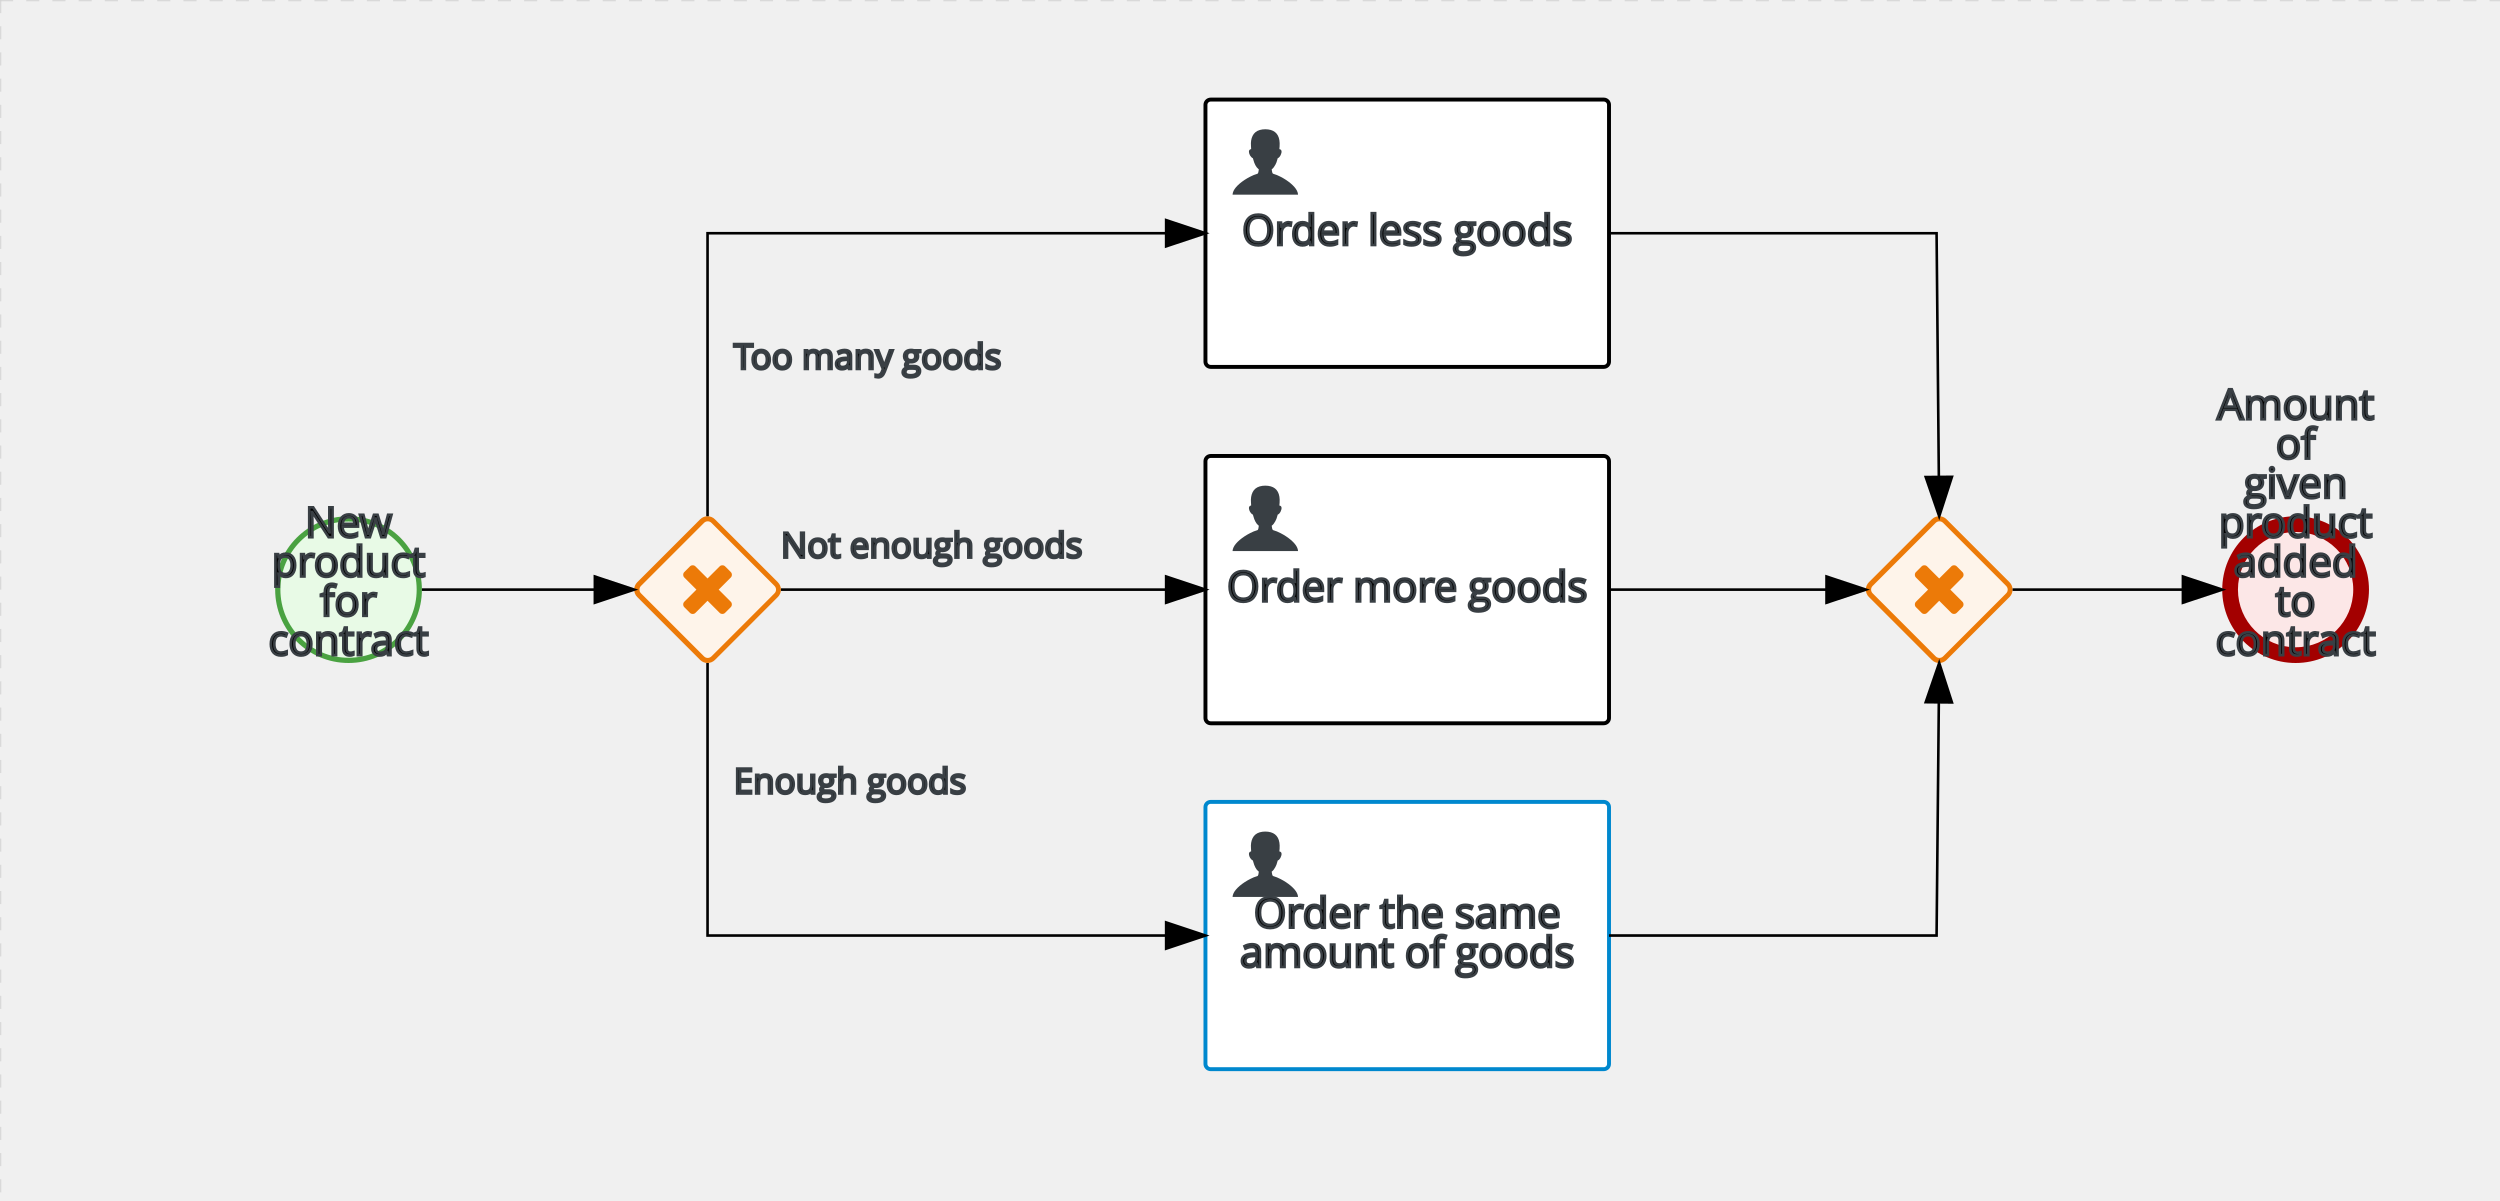
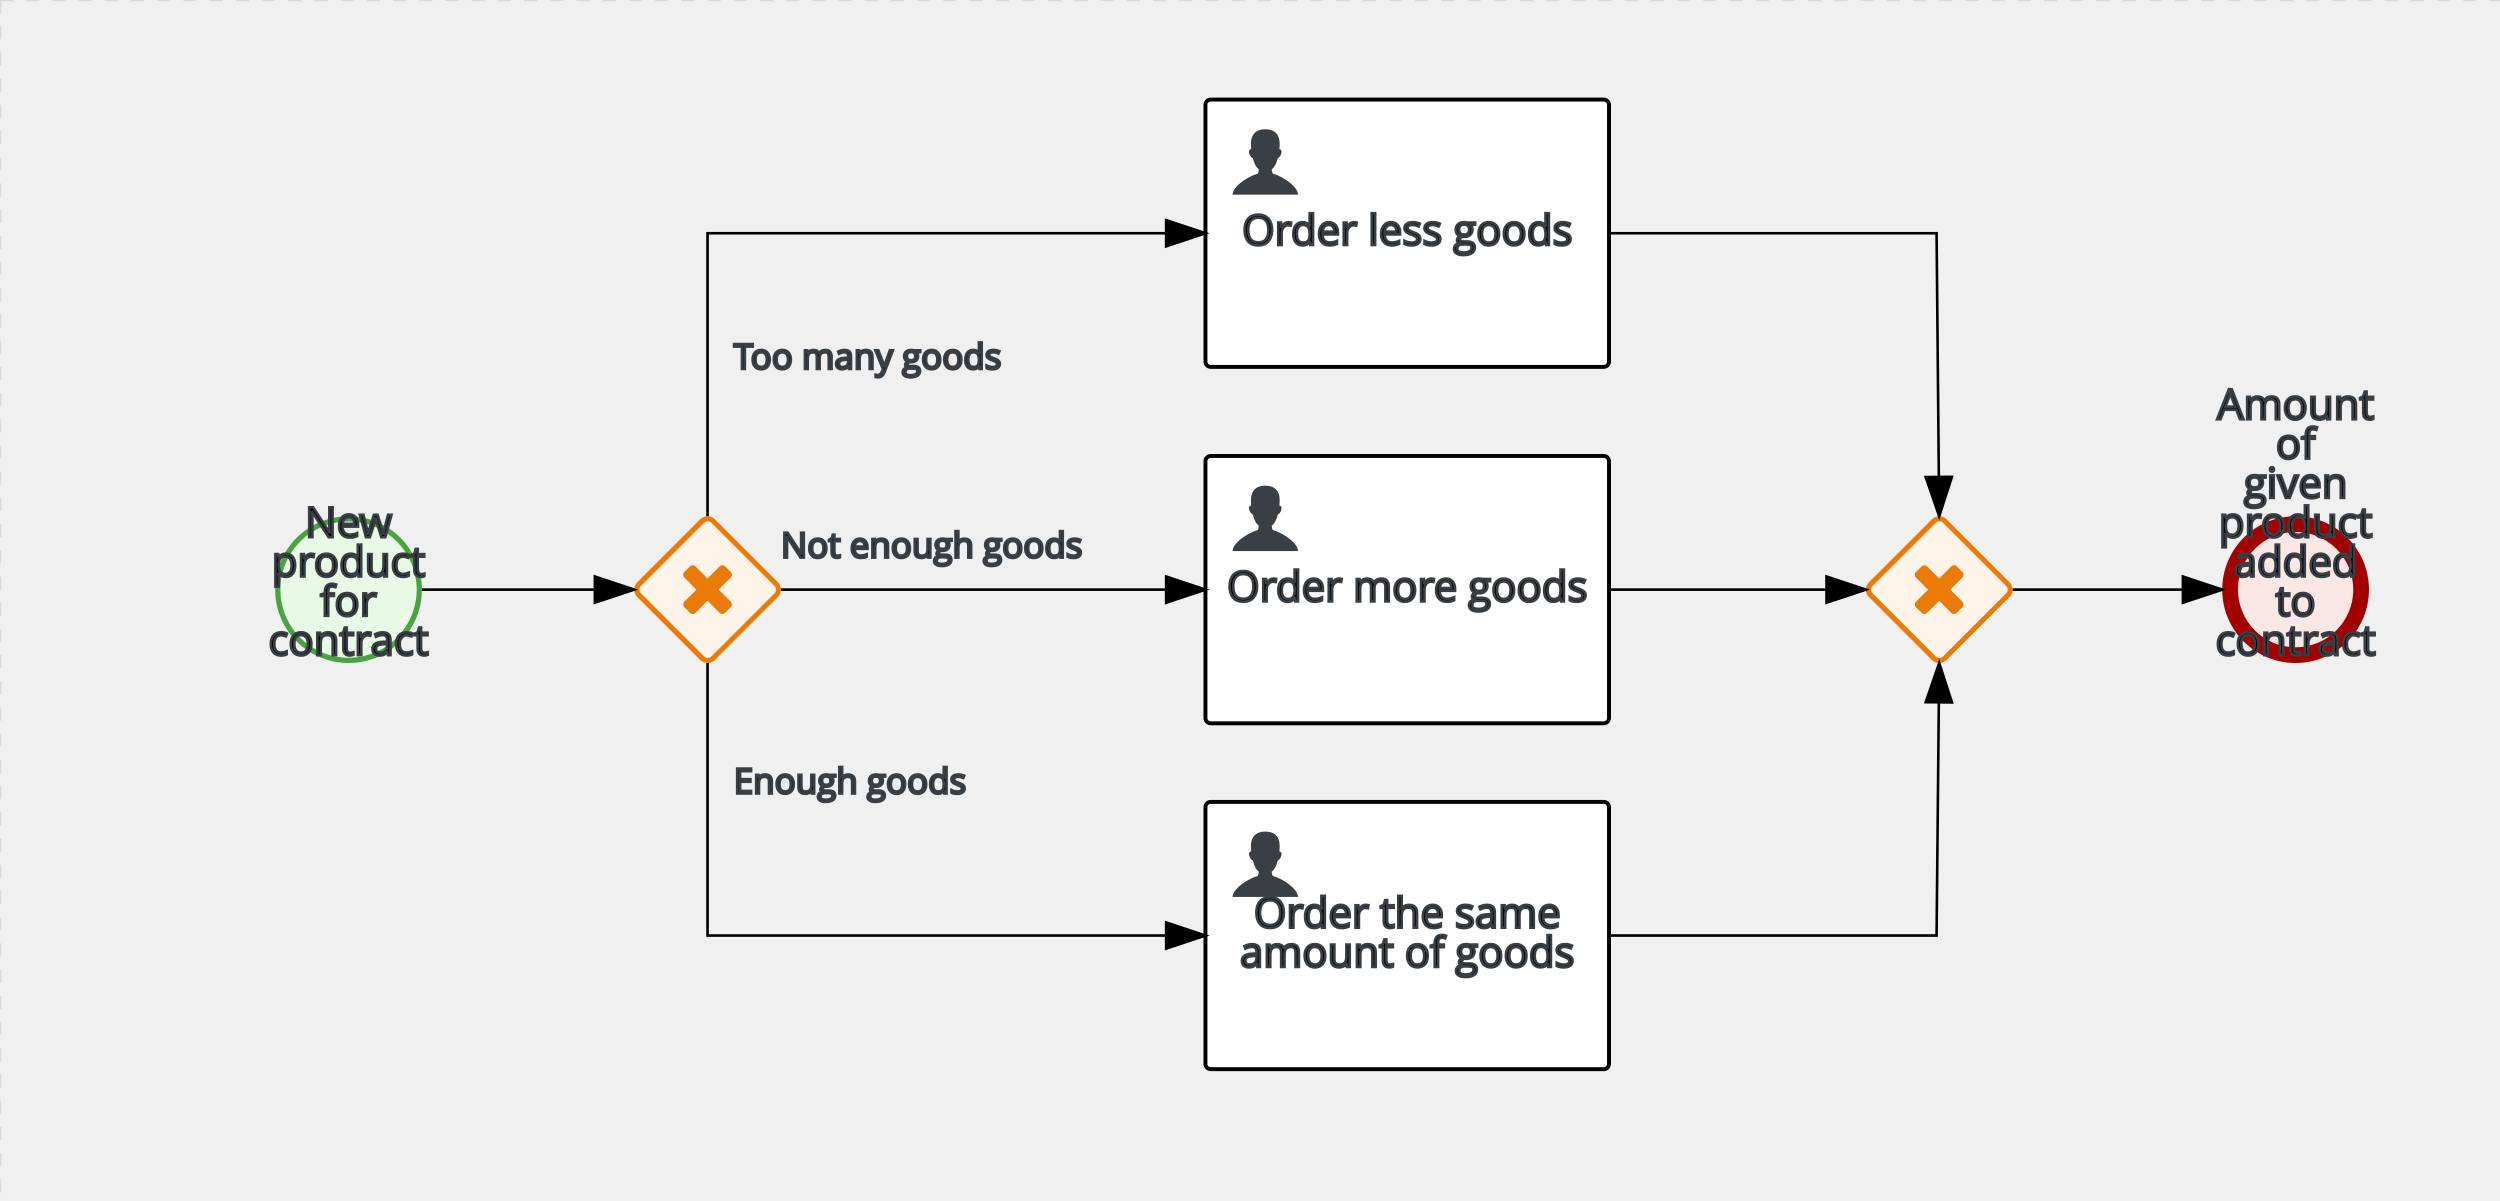
<svg xmlns="http://www.w3.org/2000/svg" version="1.1" width="954" height="458" viewBox="0 0 954 458">
  <defs />
  <g transform="matrix(1,0,0,1,0,0)">
    <g>
      <g>
        <g>
          <path fill="none" stroke="#d3d3d3" paint-order="fill stroke markers" d=" M 0 0 L 1200 0" stroke-miterlimit="10" stroke-opacity="0.8" stroke-dasharray="5" />
        </g>
        <g>
          <path fill="none" stroke="#d3d3d3" paint-order="fill stroke markers" d=" M 0 0 L 0 800" stroke-miterlimit="10" stroke-opacity="0.8" stroke-dasharray="5" />
        </g>
      </g>
      <g id="_ADE8606C-BA04-49FE-BBE7-30871CAC94AC" bpmn2nodeid="_ADE8606C-BA04-49FE-BBE7-30871CAC94AC" transform="matrix(1,0,0,1,848,197)">
        <g>
          <path fill="none" stroke="none" />
        </g>
        <g transform="matrix(0.125,0,0,0.125,0,0)">
          <g transform="matrix(1,0,0,1,0,0)">
            <path fill="#fce7e7" stroke="none" id="_ADE8606C-BA04-49FE-BBE7-30871CAC94AC?shapeType=BACKGROUND" paint-order="stroke fill markers" d=" M 0 0 M 444 224 C 444 263.9 434.2 300.8 414.4 334.5 C 394.7 368.2 368 394.9 334.4 414.5 C 300.8 434.1 263.9 444 224 444 C 184.1 444 147.2 434.2 113.5 414.4 C 79.8 394.7 53.1 368 33.5 334.4 C 13.9 300.8 4 263.9 4 224 C 4 184.1 13.8 147.2 33.6 113.5 C 53.4 79.8 80.1 53.1 113.6 33.5 C 147.1 13.9 184.1 4 224 4 C 263.9 4 300.8 13.8 334.5 33.6 C 368.2 53.4 394.9 80.1 414.5 113.6 C 434.1 147.1 444 184.1 444 224 Z" />
          </g>
          <g>
            <g transform="matrix(1,0,0,1,0,0)">
              <g transform="matrix(1,0,0,1,0,0)">
                <path fill="#a30000" stroke="none" id="_ADE8606C-BA04-49FE-BBE7-30871CAC94AC?shapeType=BORDER&amp;renderType=FILL" paint-order="stroke fill markers" d=" M 0 0 M 224 0 C 100.3 0 0 100.3 0 224 C 0 347.7 100.3 448 224 448 C 347.7 448 448 347.7 448 224 C 448 100.3 347.7 0 224 0 Z M 0 0 M 224 400 C 126.8 400 48 321.2 48 224 C 48 126.8 126.8 48 224 48 C 321.2 48 400 126.8 400 224 C 400 321.2 321.2 400 224 400 Z" />
              </g>
            </g>
          </g>
        </g>
        <g transform="matrix(1,0,0,1,0,-49)">
          <g>
            <text fill="#000000" stroke="none" font-family="Open Sans" font-size="12pt" font-style="normal" font-weight="normal" text-decoration="normal" x="28" y="12" text-anchor="middle" dominant-baseline="alphabetic">Amount</text>
            <text fill="#000000" stroke="none" font-family="Open Sans" font-size="12pt" font-style="normal" font-weight="normal" text-decoration="normal" x="28" y="27" text-anchor="middle" dominant-baseline="alphabetic">     of     </text>
            <text fill="#000000" stroke="none" font-family="Open Sans" font-size="12pt" font-style="normal" font-weight="normal" text-decoration="normal" x="28" y="42" text-anchor="middle" dominant-baseline="alphabetic">  given  </text>
            <text fill="#000000" stroke="none" font-family="Open Sans" font-size="12pt" font-style="normal" font-weight="normal" text-decoration="normal" x="28" y="57" text-anchor="middle" dominant-baseline="alphabetic">product</text>
            <text fill="#000000" stroke="none" font-family="Open Sans" font-size="12pt" font-style="normal" font-weight="normal" text-decoration="normal" x="28" y="72" text-anchor="middle" dominant-baseline="alphabetic"> added </text>
            <text fill="#000000" stroke="none" font-family="Open Sans" font-size="12pt" font-style="normal" font-weight="normal" text-decoration="normal" x="28" y="87" text-anchor="middle" dominant-baseline="alphabetic">     to     </text>
            <text fill="#000000" stroke="none" font-family="Open Sans" font-size="12pt" font-style="normal" font-weight="normal" text-decoration="normal" x="28" y="102" text-anchor="middle" dominant-baseline="alphabetic" id="_ADE8606C-BA04-49FE-BBE7-30871CAC94ACundefined">contract</text>
            <path fill="none" stroke="none" />
            <text fill="none" stroke="#393f44" font-family="Open Sans" font-size="12pt" font-style="normal" font-weight="normal" text-decoration="normal" x="28" y="12" text-anchor="middle" dominant-baseline="alphabetic" stroke-miterlimit="10" stroke-dasharray="">Amount</text>
            <path fill="none" stroke="none" />
            <text fill="none" stroke="#393f44" font-family="Open Sans" font-size="12pt" font-style="normal" font-weight="normal" text-decoration="normal" x="28" y="27" text-anchor="middle" dominant-baseline="alphabetic" stroke-miterlimit="10" stroke-dasharray="">     of     </text>
            <path fill="none" stroke="none" />
            <text fill="none" stroke="#393f44" font-family="Open Sans" font-size="12pt" font-style="normal" font-weight="normal" text-decoration="normal" x="28" y="42" text-anchor="middle" dominant-baseline="alphabetic" stroke-miterlimit="10" stroke-dasharray="">  given  </text>
            <path fill="none" stroke="none" />
            <text fill="none" stroke="#393f44" font-family="Open Sans" font-size="12pt" font-style="normal" font-weight="normal" text-decoration="normal" x="28" y="57" text-anchor="middle" dominant-baseline="alphabetic" stroke-miterlimit="10" stroke-dasharray="">product</text>
            <path fill="none" stroke="none" />
            <text fill="none" stroke="#393f44" font-family="Open Sans" font-size="12pt" font-style="normal" font-weight="normal" text-decoration="normal" x="28" y="72" text-anchor="middle" dominant-baseline="alphabetic" stroke-miterlimit="10" stroke-dasharray=""> added </text>
            <path fill="none" stroke="none" />
            <text fill="none" stroke="#393f44" font-family="Open Sans" font-size="12pt" font-style="normal" font-weight="normal" text-decoration="normal" x="28" y="87" text-anchor="middle" dominant-baseline="alphabetic" stroke-miterlimit="10" stroke-dasharray="">     to     </text>
            <path fill="none" stroke="none" />
            <text fill="none" stroke="#393f44" font-family="Open Sans" font-size="12pt" font-style="normal" font-weight="normal" text-decoration="normal" x="28" y="102" text-anchor="middle" dominant-baseline="alphabetic" stroke-miterlimit="10" stroke-dasharray="">contract</text>
          </g>
          <g>
            <path fill="none" stroke="black" id="_ADE8606C-BA04-49FE-BBE7-30871CAC94ACundefined" paint-order="fill stroke markers" d=" M 0 0 L 0 0" stroke-miterlimit="10" stroke-opacity="0.1" stroke-dasharray="" />
          </g>
        </g>
      </g>
      <g id="_93F8CD21-6AC6-44A3-9EA5-7760BE191A57" bpmn2nodeid="_93F8CD21-6AC6-44A3-9EA5-7760BE191A57" transform="matrix(1,0,0,1,460,306)">
        <g>
          <path fill="none" stroke="none" />
        </g>
        <g transform="matrix(1,0,0,1,0,0)">
          <path fill="#ffffff" stroke="none" id="_93F8CD21-6AC6-44A3-9EA5-7760BE191A57?shapeType=BACKGROUND" paint-order="stroke fill markers" d=" M 2 0 L 152 0 L 152 0 A 2 2 0 0 1 154 2 L 154 100 L 154 100 A 2 2 0 0 1 152 102 L 2 102 L 2 102 A 2 2 0 0 1 0 100 L 0 2 L 0 2 A 2 2 0 0 1 2 0 Z" />
        </g>
        <g transform="matrix(1,0,0,1,0,0)">
-           <path fill="none" stroke="rgb(0,136,206)" id="_93F8CD21-6AC6-44A3-9EA5-7760BE191A57?shapeType=BORDER&amp;renderType=STROKE" paint-order="fill stroke markers" d=" M 2 0 L 152 0 L 152 0 A 2 2 0 0 1 154 2 L 154 100 L 154 100 A 2 2 0 0 1 152 102 L 2 102 L 2 102 A 2 2 0 0 1 0 100 L 0 2 L 0 2 A 2 2 0 0 1 2 0 Z" stroke-miterlimit="10" stroke-width="1.5" stroke-dasharray="" />
+           <path fill="none" stroke="rgb(0,0,0)" id="_93F8CD21-6AC6-44A3-9EA5-7760BE191A57?shapeType=BORDER&amp;renderType=STROKE" paint-order="fill stroke markers" d=" M 2 0 L 152 0 L 152 0 A 2 2 0 0 1 154 2 L 154 100 L 154 100 A 2 2 0 0 1 152 102 L 2 102 L 2 102 A 2 2 0 0 1 0 100 L 0 2 L 0 2 A 2 2 0 0 1 2 0 Z" stroke-miterlimit="10" stroke-width="1.5" stroke-dasharray="" />
        </g>
        <g>
          <g transform="matrix(0.06,0,0,0.06,9.4,9.4)">
            <g transform="matrix(1,0,0,1,0,0)">
              <path fill="#393f44" stroke="none" id="_93F8CD21-6AC6-44A3-9EA5-7760BE191A57undefined" paint-order="stroke fill markers" d=" M 0 0 M 16 445.21 C 16 440.869 18.784 431.129 22.001 424.217 C 35.768 394.64 77.283 359.28 129 333.084 C 144.516 325.224 157.347 319.964 167.807 317.174 C 171.932 316.074 175.729 314.414 176.525 313.363 C 178.894 310.234 180.914 302.908 181.727 294.5 L 182.5 286.5 L 178.507 283.455 C 166.303 274.146 154.284 251.678 148.04 226.5 C 145.611 216.707 145.056 215.462 142.984 215.158 C 141.703 214.97 138.083 212.243 134.939 209.099 C 123.233 197.393 116.891 177.376 121.44 166.49 C 123.002 162.751 128.155 159.01 131.75 159.004 C 134.448 159 134.471 158.603 132.914 138.788 C 130.927 113.496 134.279 92.265 143.132 74.076 C 152.232 55.38 167.569 42.882 189.049 36.66 C 210.203 30.532 237.797 30.532 258.951 36.66 C 300.042 48.563 318.958 83.806 314.955 141 C 314.32 150.075 313.624 157.788 313.409 158.14 C 313.194 158.493 314.575 159.073 316.479 159.43 C 328.929 161.766 330.986 177.018 321.496 196.621 C 316.903 206.109 309.357 214.508 304.817 215.185 C 303.023 215.453 302.293 217.146 299.943 226.5 C 296.659 239.567 294.474 245.305 287.948 257.995 C 282.491 268.606 273.035 281.109 268.108 284.229 L 264.871 286.278 L 265.518 292.889 C 266.345 301.33 268.639 309.871 270.877 312.837 C 272.067 314.415 275.002 315.79 280.063 317.139 C 291.069 320.075 303.617 325.274 321 334.102 C 369.815 358.891 410.848 393.758 425.032 422.5 C 429.07 430.682 432 440.232 432 445.21 L 432 448 L 224 448 L 16 448 L 16 445.21 Z" />
            </g>
          </g>
        </g>
        <g transform="matrix(1,0,0,1,5.4,13.68)">
          <g transform="matrix(0.04,0,0,0.04,63.36,69.12)">
            <g transform="matrix(1,0,0,1,0,0)">
              <path fill="none" stroke="none" />
            </g>
          </g>
        </g>
        <g transform="matrix(1,0,0,1,0,36)">
          <g>
            <text fill="#000000" stroke="none" font-family="Open Sans" font-size="12pt" font-style="normal" font-weight="normal" text-decoration="normal" x="77" y="12" text-anchor="middle" dominant-baseline="alphabetic">    Order the same     </text>
            <text fill="#000000" stroke="none" font-family="Open Sans" font-size="12pt" font-style="normal" font-weight="normal" text-decoration="normal" x="77" y="27" text-anchor="middle" dominant-baseline="alphabetic" id="_93F8CD21-6AC6-44A3-9EA5-7760BE191A57undefined">   amount of goods   </text>
            <path fill="none" stroke="none" />
            <text fill="none" stroke="#393f44" font-family="Open Sans" font-size="12pt" font-style="normal" font-weight="normal" text-decoration="normal" x="77" y="12" text-anchor="middle" dominant-baseline="alphabetic" stroke-miterlimit="10" stroke-dasharray="">    Order the same     </text>
            <path fill="none" stroke="none" />
            <text fill="none" stroke="#393f44" font-family="Open Sans" font-size="12pt" font-style="normal" font-weight="normal" text-decoration="normal" x="77" y="27" text-anchor="middle" dominant-baseline="alphabetic" stroke-miterlimit="10" stroke-dasharray="">   amount of goods   </text>
          </g>
          <g>
            <path fill="none" stroke="black" id="_93F8CD21-6AC6-44A3-9EA5-7760BE191A57undefined" paint-order="fill stroke markers" d=" M 0 0 L 0 0" stroke-miterlimit="10" stroke-opacity="0.1" stroke-dasharray="" />
          </g>
        </g>
      </g>
      <g id="_AAF55125-5B76-42FB-BB2B-0B1C50A6822E" bpmn2nodeid="_AAF55125-5B76-42FB-BB2B-0B1C50A6822E" transform="matrix(1,0,0,1,712,197)">
        <g>
          <path fill="none" stroke="none" />
        </g>
        <g transform="matrix(0.125,0,0,0.125,0,0)">
          <g transform="matrix(1,0,0,1,0,0)">
            <path fill="#fef4ea" stroke="none" id="_AAF55125-5B76-42FB-BB2B-0B1C50A6822E?shapeType=BACKGROUND" paint-order="stroke fill markers" d=" M 0 0 M 224.4 4.3 C 216.4 4.3 208.4 7.3 202.3 13.4 L 13.5 202.2 C 1.3 214.4 1.3 234.2 13.5 246.4 L 202.2 435.1 C 208.3 441.2 216.4 444.2 224.3 444.2 C 232.2 444.2 240.3 441.2 246.4 435.1 L 435.1 246.4 C 447.3 234.2 447.3 214.4 435.1 202.2 L 246.5 13.4 C 240.4 7.3 232.4 4.3 224.4 4.3 L 224.4 4.3 Z" />
          </g>
          <g>
            <g transform="matrix(1,0,0,1,0,0)">
              <g transform="matrix(1,0,0,1,0,0)">
                <path fill="#ec7a08" stroke="none" id="_AAF55125-5B76-42FB-BB2B-0B1C50A6822E?shapeType=BORDER&amp;renderType=FILL" paint-order="stroke fill markers" d=" M 0 0 M 20.8 212.7 L 213.3 20.2 C 219.6 13.9 229.7 13.9 235.9 20.2 L 428.4 212.7 C 434.7 219 434.7 229.1 428.4 235.3 L 235.9 427.8 C 229.6 434.1 219.5 434.1 213.3 427.8 L 20.8 235.3 C 14.5 229.1 14.5 218.9 20.8 212.7 L 20.8 212.7 Z M 0 0 M 0 224 C 0 232.1 3.1 240.3 9.3 246.5 L 201.5 438.7 C 213.9 451.1 234.1 451.1 246.5 438.7 L 438.7 246.5 C 444.9 240.3 448 232.1 448 224 C 448 215.9 444.9 207.7 438.7 201.5 L 246.5 9.3 C 234.1 -3.1 213.9 -3.1 201.5 9.3 L 9.3 201.5 C 3.1 207.7 0 215.9 0 224 L 0 224 Z" />
              </g>
            </g>
          </g>
          <g>
            <g transform="matrix(1,0,0,1,0,0)">
              <g transform="matrix(1,0,0,1,0,0)">
                <path fill="#ec7a08" stroke="none" id="_AAF55125-5B76-42FB-BB2B-0B1C50A6822Eundefined" paint-order="stroke fill markers" d=" M 0 0 M 298.2 269.2 C 298.2 272.6 297.1 275.3 294.7 277.7 L 277.7 294.7 C 275.3 297.1 272.6 298.2 269.2 298.2 C 265.8 298.2 263.1 297.1 260.7 294.7 L 224 258 L 187.2 294.8 C 184.8 297.2 182.1 298.3 178.7 298.3 C 175.3 298.3 172.6 297.2 170.2 294.8 L 153.2 277.8 C 150.8 275.4 149.7 272.7 149.7 269.3 C 149.7 265.9 150.8 263.2 153.2 260.8 L 190 224 L 153.2 187.2 C 150.8 184.8 149.7 182 149.7 178.7 C 149.7 175.3 150.8 172.5 153.2 170.2 L 170.2 153.2 C 172.6 150.8 175.3 149.7 178.7 149.7 C 182.1 149.7 184.8 150.8 187.2 153.2 L 224 190 L 260.8 153.2 C 263.2 150.8 265.9 149.7 269.3 149.7 C 272.7 149.7 275.4 150.8 277.8 153.2 L 294.8 170.2 C 297.2 172.5 298.3 175.3 298.3 178.7 C 298.3 182 297.2 184.8 294.8 187.2 L 258 224 L 294.8 260.8 C 297.1 263.1 298.2 265.9 298.2 269.2 Z" />
              </g>
            </g>
          </g>
        </g>
        <g transform="matrix(1,0,0,1,0,28)">
          <g />
          <g>
            <path fill="none" stroke="black" id="_AAF55125-5B76-42FB-BB2B-0B1C50A6822Eundefined" paint-order="fill stroke markers" d=" M 0 0 L 0 0" stroke-miterlimit="10" stroke-opacity="0.1" stroke-dasharray="" />
          </g>
        </g>
      </g>
      <g id="_D27DB2E2-BEDB-4C36-970F-3C585E9AB317" bpmn2nodeid="_D27DB2E2-BEDB-4C36-970F-3C585E9AB317" transform="matrix(1,0,0,1,242,197)">
        <g>
          <path fill="none" stroke="none" />
        </g>
        <g transform="matrix(0.125,0,0,0.125,0,0)">
          <g transform="matrix(1,0,0,1,0,0)">
            <path fill="#fef4ea" stroke="none" id="_D27DB2E2-BEDB-4C36-970F-3C585E9AB317?shapeType=BACKGROUND" paint-order="stroke fill markers" d=" M 0 0 M 224.4 4.3 C 216.4 4.3 208.4 7.3 202.3 13.4 L 13.5 202.2 C 1.3 214.4 1.3 234.2 13.5 246.4 L 202.2 435.1 C 208.3 441.2 216.4 444.2 224.3 444.2 C 232.2 444.2 240.3 441.2 246.4 435.1 L 435.1 246.4 C 447.3 234.2 447.3 214.4 435.1 202.2 L 246.5 13.4 C 240.4 7.3 232.4 4.3 224.4 4.3 L 224.4 4.3 Z" />
          </g>
          <g>
            <g transform="matrix(1,0,0,1,0,0)">
              <g transform="matrix(1,0,0,1,0,0)">
                <path fill="rgb(236,122,8)" stroke="none" id="_D27DB2E2-BEDB-4C36-970F-3C585E9AB317?shapeType=BORDER&amp;renderType=FILL" paint-order="stroke fill markers" d=" M 0 0 M 20.8 212.7 L 213.3 20.2 C 219.6 13.9 229.7 13.9 235.9 20.2 L 428.4 212.7 C 434.7 219 434.7 229.1 428.4 235.3 L 235.9 427.8 C 229.6 434.1 219.5 434.1 213.3 427.8 L 20.8 235.3 C 14.5 229.1 14.5 218.9 20.8 212.7 L 20.8 212.7 Z M 0 0 M 0 224 C 0 232.1 3.1 240.3 9.3 246.5 L 201.5 438.7 C 213.9 451.1 234.1 451.1 246.5 438.7 L 438.7 246.5 C 444.9 240.3 448 232.1 448 224 C 448 215.9 444.9 207.7 438.7 201.5 L 246.5 9.3 C 234.1 -3.1 213.9 -3.1 201.5 9.3 L 9.3 201.5 C 3.1 207.7 0 215.9 0 224 L 0 224 Z" />
              </g>
            </g>
          </g>
          <g>
            <g transform="matrix(1,0,0,1,0,0)">
              <g transform="matrix(1,0,0,1,0,0)">
                <path fill="#ec7a08" stroke="none" id="_D27DB2E2-BEDB-4C36-970F-3C585E9AB317undefined" paint-order="stroke fill markers" d=" M 0 0 M 298.2 269.2 C 298.2 272.6 297.1 275.3 294.7 277.7 L 277.7 294.7 C 275.3 297.1 272.6 298.2 269.2 298.2 C 265.8 298.2 263.1 297.1 260.7 294.7 L 224 258 L 187.2 294.8 C 184.8 297.2 182.1 298.3 178.7 298.3 C 175.3 298.3 172.6 297.2 170.2 294.8 L 153.2 277.8 C 150.8 275.4 149.7 272.7 149.7 269.3 C 149.7 265.9 150.8 263.2 153.2 260.8 L 190 224 L 153.2 187.2 C 150.8 184.8 149.7 182 149.7 178.7 C 149.7 175.3 150.8 172.5 153.2 170.2 L 170.2 153.2 C 172.6 150.8 175.3 149.7 178.7 149.7 C 182.1 149.7 184.8 150.8 187.2 153.2 L 224 190 L 260.8 153.2 C 263.2 150.8 265.9 149.7 269.3 149.7 C 272.7 149.7 275.4 150.8 277.8 153.2 L 294.8 170.2 C 297.2 172.5 298.3 175.3 298.3 178.7 C 298.3 182 297.2 184.8 294.8 187.2 L 258 224 L 294.8 260.8 C 297.1 263.1 298.2 265.9 298.2 269.2 Z" />
              </g>
            </g>
          </g>
        </g>
        <g transform="matrix(1,0,0,1,0,28)">
          <g />
          <g>
            <path fill="none" stroke="black" id="_D27DB2E2-BEDB-4C36-970F-3C585E9AB317undefined" paint-order="fill stroke markers" d=" M 0 0 L 0 0" stroke-miterlimit="10" stroke-opacity="0.1" stroke-dasharray="" />
          </g>
        </g>
      </g>
      <g id="_D6EFC512-0842-4E3D-9A96-ECF037D23069" bpmn2nodeid="_D6EFC512-0842-4E3D-9A96-ECF037D23069" transform="matrix(1,0,0,1,105,197)">
        <g>
          <path fill="none" stroke="none" />
        </g>
        <g transform="matrix(0.125,0,0,0.125,0,0)">
          <g transform="matrix(1,0,0,1,0,0)">
            <path fill="#e8fae6" stroke="none" id="_D6EFC512-0842-4E3D-9A96-ECF037D23069?shapeType=BACKGROUND" paint-order="stroke fill markers" d=" M 0 0 M 444 224 C 444 263.9 434.2 300.8 414.4 334.5 C 394.7 368.2 368 394.9 334.4 414.5 C 300.8 434.1 263.9 444 224 444 C 184.1 444 147.2 434.2 113.5 414.4 C 79.8 394.7 53.1 368 33.5 334.4 C 13.9 300.8 4 263.9 4 224 C 4 184.1 13.8 147.2 33.6 113.5 C 53.4 79.8 80.1 53.1 113.6 33.5 C 147.1 13.9 184.1 4 224 4 C 263.9 4 300.8 13.8 334.5 33.6 C 368.2 53.4 394.9 80.1 414.5 113.6 C 434.1 147.1 444 184.1 444 224 Z" />
          </g>
          <g>
            <g transform="matrix(1,0,0,1,0,0)">
              <g transform="matrix(1,0,0,1,0,0)">
                <path fill="#4aa241" stroke="none" id="_D6EFC512-0842-4E3D-9A96-ECF037D23069?shapeType=BORDER&amp;renderType=FILL" paint-order="stroke fill markers" d=" M 0 0 M 224 0 C 100.3 0 0 100.3 0 224 C 0 347.7 100.3 448 224 448 C 347.7 448 448 347.7 448 224 C 448 100.3 347.7 0 224 0 Z M 0 0 M 224 432 C 109.1 432 16 338.9 16 224 C 16 109.1 109.1 16 224 16 C 338.9 16 432 109.1 432 224 C 432 338.9 338.9 432 224 432 Z" />
              </g>
            </g>
          </g>
        </g>
        <g transform="matrix(1,0,0,1,0,-4)">
          <g>
            <text fill="#000000" stroke="none" font-family="Open Sans" font-size="12pt" font-style="normal" font-weight="normal" text-decoration="normal" x="28" y="12" text-anchor="middle" dominant-baseline="alphabetic">  New   </text>
            <text fill="#000000" stroke="none" font-family="Open Sans" font-size="12pt" font-style="normal" font-weight="normal" text-decoration="normal" x="28" y="27" text-anchor="middle" dominant-baseline="alphabetic">product</text>
            <text fill="#000000" stroke="none" font-family="Open Sans" font-size="12pt" font-style="normal" font-weight="normal" text-decoration="normal" x="28" y="42" text-anchor="middle" dominant-baseline="alphabetic">    for    </text>
            <text fill="#000000" stroke="none" font-family="Open Sans" font-size="12pt" font-style="normal" font-weight="normal" text-decoration="normal" x="28" y="57" text-anchor="middle" dominant-baseline="alphabetic" id="_D6EFC512-0842-4E3D-9A96-ECF037D23069undefined">contract</text>
            <path fill="none" stroke="none" />
            <text fill="none" stroke="#393f44" font-family="Open Sans" font-size="12pt" font-style="normal" font-weight="normal" text-decoration="normal" x="28" y="12" text-anchor="middle" dominant-baseline="alphabetic" stroke-miterlimit="10" stroke-dasharray="">  New   </text>
            <path fill="none" stroke="none" />
            <text fill="none" stroke="#393f44" font-family="Open Sans" font-size="12pt" font-style="normal" font-weight="normal" text-decoration="normal" x="28" y="27" text-anchor="middle" dominant-baseline="alphabetic" stroke-miterlimit="10" stroke-dasharray="">product</text>
            <path fill="none" stroke="none" />
            <text fill="none" stroke="#393f44" font-family="Open Sans" font-size="12pt" font-style="normal" font-weight="normal" text-decoration="normal" x="28" y="42" text-anchor="middle" dominant-baseline="alphabetic" stroke-miterlimit="10" stroke-dasharray="">    for    </text>
            <path fill="none" stroke="none" />
            <text fill="none" stroke="#393f44" font-family="Open Sans" font-size="12pt" font-style="normal" font-weight="normal" text-decoration="normal" x="28" y="57" text-anchor="middle" dominant-baseline="alphabetic" stroke-miterlimit="10" stroke-dasharray="">contract</text>
          </g>
          <g>
            <path fill="none" stroke="black" id="_D6EFC512-0842-4E3D-9A96-ECF037D23069undefined" paint-order="fill stroke markers" d=" M 0 0 L 0 0" stroke-miterlimit="10" stroke-opacity="0.1" stroke-dasharray="" />
          </g>
        </g>
      </g>
      <g id="_7F37E690-5699-41A0-BF45-1E7CAA450104" bpmn2nodeid="_7F37E690-5699-41A0-BF45-1E7CAA450104" transform="matrix(1,0,0,1,460,38)">
        <g>
          <path fill="none" stroke="none" />
        </g>
        <g transform="matrix(1,0,0,1,0,0)">
          <path fill="#ffffff" stroke="none" id="_7F37E690-5699-41A0-BF45-1E7CAA450104?shapeType=BACKGROUND" paint-order="stroke fill markers" d=" M 2 0 L 152 0 L 152 0 A 2 2 0 0 1 154 2 L 154 100 L 154 100 A 2 2 0 0 1 152 102 L 2 102 L 2 102 A 2 2 0 0 1 0 100 L 0 2 L 0 2 A 2 2 0 0 1 2 0 Z" />
        </g>
        <g transform="matrix(1,0,0,1,0,0)">
          <path fill="none" stroke="rgb(0,0,0)" id="_7F37E690-5699-41A0-BF45-1E7CAA450104?shapeType=BORDER&amp;renderType=STROKE" paint-order="fill stroke markers" d=" M 2 0 L 152 0 L 152 0 A 2 2 0 0 1 154 2 L 154 100 L 154 100 A 2 2 0 0 1 152 102 L 2 102 L 2 102 A 2 2 0 0 1 0 100 L 0 2 L 0 2 A 2 2 0 0 1 2 0 Z" stroke-miterlimit="10" stroke-width="1.5" stroke-dasharray="" />
        </g>
        <g>
          <g transform="matrix(0.06,0,0,0.06,9.4,9.4)">
            <g transform="matrix(1,0,0,1,0,0)">
              <path fill="#393f44" stroke="none" id="_7F37E690-5699-41A0-BF45-1E7CAA450104undefined" paint-order="stroke fill markers" d=" M 0 0 M 16 445.21 C 16 440.869 18.784 431.129 22.001 424.217 C 35.768 394.64 77.283 359.28 129 333.084 C 144.516 325.224 157.347 319.964 167.807 317.174 C 171.932 316.074 175.729 314.414 176.525 313.363 C 178.894 310.234 180.914 302.908 181.727 294.5 L 182.5 286.5 L 178.507 283.455 C 166.303 274.146 154.284 251.678 148.04 226.5 C 145.611 216.707 145.056 215.462 142.984 215.158 C 141.703 214.97 138.083 212.243 134.939 209.099 C 123.233 197.393 116.891 177.376 121.44 166.49 C 123.002 162.751 128.155 159.01 131.75 159.004 C 134.448 159 134.471 158.603 132.914 138.788 C 130.927 113.496 134.279 92.265 143.132 74.076 C 152.232 55.38 167.569 42.882 189.049 36.66 C 210.203 30.532 237.797 30.532 258.951 36.66 C 300.042 48.563 318.958 83.806 314.955 141 C 314.32 150.075 313.624 157.788 313.409 158.14 C 313.194 158.493 314.575 159.073 316.479 159.43 C 328.929 161.766 330.986 177.018 321.496 196.621 C 316.903 206.109 309.357 214.508 304.817 215.185 C 303.023 215.453 302.293 217.146 299.943 226.5 C 296.659 239.567 294.474 245.305 287.948 257.995 C 282.491 268.606 273.035 281.109 268.108 284.229 L 264.871 286.278 L 265.518 292.889 C 266.345 301.33 268.639 309.871 270.877 312.837 C 272.067 314.415 275.002 315.79 280.063 317.139 C 291.069 320.075 303.617 325.274 321 334.102 C 369.815 358.891 410.848 393.758 425.032 422.5 C 429.07 430.682 432 440.232 432 445.21 L 432 448 L 224 448 L 16 448 L 16 445.21 Z" />
            </g>
          </g>
        </g>
        <g transform="matrix(1,0,0,1,5.4,13.68)">
          <g transform="matrix(0.04,0,0,0.04,63.36,69.12)">
            <g transform="matrix(1,0,0,1,0,0)">
              <path fill="none" stroke="none" />
            </g>
          </g>
        </g>
        <g transform="matrix(1,0,0,1,0,43.5)">
          <g>
            <text fill="#000000" stroke="none" font-family="Open Sans" font-size="12pt" font-style="normal" font-weight="normal" text-decoration="normal" x="77" y="12" text-anchor="middle" dominant-baseline="alphabetic" id="_7F37E690-5699-41A0-BF45-1E7CAA450104undefined">   Order less goods    </text>
            <path fill="none" stroke="none" />
            <text fill="none" stroke="#393f44" font-family="Open Sans" font-size="12pt" font-style="normal" font-weight="normal" text-decoration="normal" x="77" y="12" text-anchor="middle" dominant-baseline="alphabetic" stroke-miterlimit="10" stroke-dasharray="">   Order less goods    </text>
          </g>
          <g>
            <path fill="none" stroke="black" id="_7F37E690-5699-41A0-BF45-1E7CAA450104undefined" paint-order="fill stroke markers" d=" M 0 0 L 0 0" stroke-miterlimit="10" stroke-opacity="0.1" stroke-dasharray="" />
          </g>
        </g>
      </g>
      <g id="_D287B866-F2A0-4AC8-BF43-16A01B3DEB85" bpmn2nodeid="_D287B866-F2A0-4AC8-BF43-16A01B3DEB85" transform="matrix(1,0,0,1,460,174)">
        <g>
          <path fill="none" stroke="none" />
        </g>
        <g transform="matrix(1,0,0,1,0,0)">
          <path fill="#ffffff" stroke="none" id="_D287B866-F2A0-4AC8-BF43-16A01B3DEB85?shapeType=BACKGROUND" paint-order="stroke fill markers" d=" M 2 0 L 152 0 L 152 0 A 2 2 0 0 1 154 2 L 154 100 L 154 100 A 2 2 0 0 1 152 102 L 2 102 L 2 102 A 2 2 0 0 1 0 100 L 0 2 L 0 2 A 2 2 0 0 1 2 0 Z" />
        </g>
        <g transform="matrix(1,0,0,1,0,0)">
          <path fill="none" stroke="rgb(0,0,0)" id="_D287B866-F2A0-4AC8-BF43-16A01B3DEB85?shapeType=BORDER&amp;renderType=STROKE" paint-order="fill stroke markers" d=" M 2 0 L 152 0 L 152 0 A 2 2 0 0 1 154 2 L 154 100 L 154 100 A 2 2 0 0 1 152 102 L 2 102 L 2 102 A 2 2 0 0 1 0 100 L 0 2 L 0 2 A 2 2 0 0 1 2 0 Z" stroke-miterlimit="10" stroke-width="1.5" stroke-dasharray="" />
        </g>
        <g>
          <g transform="matrix(0.06,0,0,0.06,9.4,9.4)">
            <g transform="matrix(1,0,0,1,0,0)">
              <path fill="#393f44" stroke="none" id="_D287B866-F2A0-4AC8-BF43-16A01B3DEB85undefined" paint-order="stroke fill markers" d=" M 0 0 M 16 445.21 C 16 440.869 18.784 431.129 22.001 424.217 C 35.768 394.64 77.283 359.28 129 333.084 C 144.516 325.224 157.347 319.964 167.807 317.174 C 171.932 316.074 175.729 314.414 176.525 313.363 C 178.894 310.234 180.914 302.908 181.727 294.5 L 182.5 286.5 L 178.507 283.455 C 166.303 274.146 154.284 251.678 148.04 226.5 C 145.611 216.707 145.056 215.462 142.984 215.158 C 141.703 214.97 138.083 212.243 134.939 209.099 C 123.233 197.393 116.891 177.376 121.44 166.49 C 123.002 162.751 128.155 159.01 131.75 159.004 C 134.448 159 134.471 158.603 132.914 138.788 C 130.927 113.496 134.279 92.265 143.132 74.076 C 152.232 55.38 167.569 42.882 189.049 36.66 C 210.203 30.532 237.797 30.532 258.951 36.66 C 300.042 48.563 318.958 83.806 314.955 141 C 314.32 150.075 313.624 157.788 313.409 158.14 C 313.194 158.493 314.575 159.073 316.479 159.43 C 328.929 161.766 330.986 177.018 321.496 196.621 C 316.903 206.109 309.357 214.508 304.817 215.185 C 303.023 215.453 302.293 217.146 299.943 226.5 C 296.659 239.567 294.474 245.305 287.948 257.995 C 282.491 268.606 273.035 281.109 268.108 284.229 L 264.871 286.278 L 265.518 292.889 C 266.345 301.33 268.639 309.871 270.877 312.837 C 272.067 314.415 275.002 315.79 280.063 317.139 C 291.069 320.075 303.617 325.274 321 334.102 C 369.815 358.891 410.848 393.758 425.032 422.5 C 429.07 430.682 432 440.232 432 445.21 L 432 448 L 224 448 L 16 448 L 16 445.21 Z" />
            </g>
          </g>
        </g>
        <g transform="matrix(1,0,0,1,5.4,13.68)">
          <g transform="matrix(0.04,0,0,0.04,63.36,69.12)">
            <g transform="matrix(1,0,0,1,0,0)">
              <path fill="none" stroke="none" />
            </g>
          </g>
        </g>
        <g transform="matrix(1,0,0,1,0,43.5)">
          <g>
            <text fill="#000000" stroke="none" font-family="Open Sans" font-size="12pt" font-style="normal" font-weight="normal" text-decoration="normal" x="77" y="12" text-anchor="middle" dominant-baseline="alphabetic" id="_D287B866-F2A0-4AC8-BF43-16A01B3DEB85undefined">  Order more goods  </text>
            <path fill="none" stroke="none" />
            <text fill="none" stroke="#393f44" font-family="Open Sans" font-size="12pt" font-style="normal" font-weight="normal" text-decoration="normal" x="77" y="12" text-anchor="middle" dominant-baseline="alphabetic" stroke-miterlimit="10" stroke-dasharray="">  Order more goods  </text>
          </g>
          <g>
            <path fill="none" stroke="black" id="_D287B866-F2A0-4AC8-BF43-16A01B3DEB85undefined" paint-order="fill stroke markers" d=" M 0 0 L 0 0" stroke-miterlimit="10" stroke-opacity="0.1" stroke-dasharray="" />
          </g>
        </g>
      </g>
      <g id="_1EBE9426-5E74-483B-B26C-EB5D9317F384" bpmn2nodeid="_1EBE9426-5E74-483B-B26C-EB5D9317F384">
        <g>
          <path fill="none" stroke="#000000" paint-order="fill stroke markers" d=" M 161 225 L 227 225" stroke-miterlimit="10" stroke-dasharray="" />
        </g>
        <g transform="matrix(1,0,0,1,161,225)" />
        <g transform="matrix(6.123233995736766e-17,1,-1,6.123233995736766e-17,242,220)">
          <path fill="#000000" stroke="#000000" paint-order="fill stroke markers" d=" M 10 15 L 0 15 L 5 0 Z" stroke-miterlimit="10" stroke-dasharray="" />
        </g>
      </g>
      <g id="_3C4820F1-9E27-4B61-BAD6-9C301385690C" bpmn2nodeid="_3C4820F1-9E27-4B61-BAD6-9C301385690C">
        <g>
          <path fill="none" stroke="#000000" paint-order="fill stroke markers" d=" M 298 225 L 445 225" stroke-miterlimit="10" stroke-dasharray="" />
        </g>
        <g transform="matrix(1,0,0,1,298,225)" />
        <g transform="matrix(6.123233995736766e-17,1,-1,6.123233995736766e-17,460,220)">
          <path fill="#000000" stroke="#000000" paint-order="fill stroke markers" d=" M 10 15 L 0 15 L 5 0 Z" stroke-miterlimit="10" stroke-dasharray="" />
        </g>
        <g transform="matrix(1,0,0,1,298,204)">
          <text fill="#000000" stroke="none" font-family="Open Sans" font-size="10pt" font-style="normal" font-weight="normal" text-decoration="normal" x="0" y="8.8" text-anchor="start" dominant-baseline="alphabetic">Not enough goods              </text>
          <path fill="none" stroke="none" />
          <text fill="none" stroke="#393f44" font-family="Open Sans" font-size="10pt" font-style="normal" font-weight="normal" text-decoration="normal" x="0" y="8.8" text-anchor="start" dominant-baseline="alphabetic" stroke-miterlimit="10" stroke-dasharray="">Not enough goods              </text>
        </g>
      </g>
      <g id="_09873545-6C7B-4B37-933A-2AC1A9286E0F" bpmn2nodeid="_09873545-6C7B-4B37-933A-2AC1A9286E0F">
        <g>
          <path fill="none" stroke="#000000" paint-order="fill stroke markers" d=" M 614 225 L 697 225" stroke-miterlimit="10" stroke-dasharray="" />
        </g>
        <g transform="matrix(1,0,0,1,614,225)" />
        <g transform="matrix(6.123233995736766e-17,1,-1,6.123233995736766e-17,712,220)">
          <path fill="#000000" stroke="#000000" paint-order="fill stroke markers" d=" M 10 15 L 0 15 L 5 0 Z" stroke-miterlimit="10" stroke-dasharray="" />
        </g>
      </g>
      <g id="_E61DDAEC-7D10-4314-8313-5263DBF547CB" bpmn2nodeid="_E61DDAEC-7D10-4314-8313-5263DBF547CB">
        <g>
          <path fill="none" stroke="#000000" paint-order="fill stroke markers" d=" M 768 225 L 833 225" stroke-miterlimit="10" stroke-dasharray="" />
        </g>
        <g transform="matrix(1,0,0,1,768,225)" />
        <g transform="matrix(6.123233995736766e-17,1,-1,6.123233995736766e-17,848,220)">
          <path fill="#000000" stroke="#000000" paint-order="fill stroke markers" d=" M 10 15 L 0 15 L 5 0 Z" stroke-miterlimit="10" stroke-dasharray="" />
        </g>
      </g>
      <g id="_A6D1B165-5DE6-4E64-AA3B-4AE9BF2605E7" bpmn2nodeid="_A6D1B165-5DE6-4E64-AA3B-4AE9BF2605E7">
        <g>
          <path fill="none" stroke="#000000" paint-order="fill stroke markers" d=" M 270 197 L 270 89 L 445 89" stroke-miterlimit="10" stroke-dasharray="" />
        </g>
        <g transform="matrix(1,0,0,1,270,197)" />
        <g transform="matrix(6.123233995736766e-17,1,-1,6.123233995736766e-17,460,84)">
          <path fill="#000000" stroke="#000000" paint-order="fill stroke markers" d=" M 10 15 L 0 15 L 5 0 Z" stroke-miterlimit="10" stroke-dasharray="" />
        </g>
        <g transform="matrix(1,0,0,1,280,132)">
          <text fill="#000000" stroke="none" font-family="Open Sans" font-size="10pt" font-style="normal" font-weight="normal" text-decoration="normal" x="0" y="8.8" text-anchor="start" dominant-baseline="alphabetic">Too many goods  </text>
          <path fill="none" stroke="none" />
          <text fill="none" stroke="#393f44" font-family="Open Sans" font-size="10pt" font-style="normal" font-weight="normal" text-decoration="normal" x="0" y="8.8" text-anchor="start" dominant-baseline="alphabetic" stroke-miterlimit="10" stroke-dasharray="">Too many goods  </text>
        </g>
      </g>
      <g id="_CF8118E7-A214-4E17-BB71-AB6994F5DA2D" bpmn2nodeid="_CF8118E7-A214-4E17-BB71-AB6994F5DA2D">
        <g>
          <path fill="none" stroke="#000000" paint-order="fill stroke markers" d=" M 614 89 L 739 89 L 739.861 182.001" stroke-miterlimit="10" stroke-dasharray="" />
        </g>
        <g transform="matrix(1,0,0,1,614,89)" />
        <g transform="matrix(-0.9999571,0.009258862,-0.009258862,-0.9999571,744.9998,196.9537)">
          <path fill="#000000" stroke="#000000" paint-order="fill stroke markers" d=" M 10 15 L 0 15 L 5 0 Z" stroke-miterlimit="10" stroke-dasharray="" />
        </g>
      </g>
      <g id="_AE891474-C02F-45CD-90BA-57D93D9F97DD" bpmn2nodeid="_AE891474-C02F-45CD-90BA-57D93D9F97DD">
        <g>
          <path fill="none" stroke="#000000" paint-order="fill stroke markers" d=" M 270 253 L 270 357 L 445 357" stroke-miterlimit="10" stroke-dasharray="" />
        </g>
        <g transform="matrix(1,0,0,1,270,253)" />
        <g transform="matrix(6.123233995736766e-17,1,-1,6.123233995736766e-17,460,352)">
          <path fill="#000000" stroke="#000000" paint-order="fill stroke markers" d=" M 10 15 L 0 15 L 5 0 Z" stroke-miterlimit="10" stroke-dasharray="" />
        </g>
        <g transform="matrix(1,0,0,1,280,294)">
          <text fill="#000000" stroke="none" font-family="Open Sans" font-size="10pt" font-style="normal" font-weight="normal" text-decoration="normal" x="0" y="8.8" text-anchor="start" dominant-baseline="alphabetic">Enough goods    </text>
          <path fill="none" stroke="none" />
          <text fill="none" stroke="#393f44" font-family="Open Sans" font-size="10pt" font-style="normal" font-weight="normal" text-decoration="normal" x="0" y="8.8" text-anchor="start" dominant-baseline="alphabetic" stroke-miterlimit="10" stroke-dasharray="">Enough goods    </text>
        </g>
      </g>
      <g id="_BC287FB9-4DFD-4C4B-87C4-475D6558FA1A" bpmn2nodeid="_BC287FB9-4DFD-4C4B-87C4-475D6558FA1A">
        <g>
          <path fill="none" stroke="#000000" paint-order="fill stroke markers" d=" M 614 357 L 739 357 L 739.856 267.999" stroke-miterlimit="10" stroke-dasharray="" />
        </g>
        <g transform="matrix(1,0,0,1,614,357)" />
        <g transform="matrix(0.9999538,0.00961494,-0.00961494,0.9999538,735.0002,252.9519)">
          <path fill="#000000" stroke="#000000" paint-order="fill stroke markers" d=" M 10 15 L 0 15 L 5 0 Z" stroke-miterlimit="10" stroke-dasharray="" />
        </g>
      </g>
      <g transform="matrix(1,0,0,1,848,197)" />
      <g transform="matrix(1,0,0,1,712,197)" />
      <g transform="matrix(1,0,0,1,242,197)" />
      <g transform="matrix(1,0,0,1,105,197)" />
      <g transform="matrix(1,0,0,1,460,38)" />
      <g transform="matrix(1,0,0,1,460,174)" />
      <g transform="matrix(1,0,0,1,460,306)" />
    </g>
  </g>
</svg>
